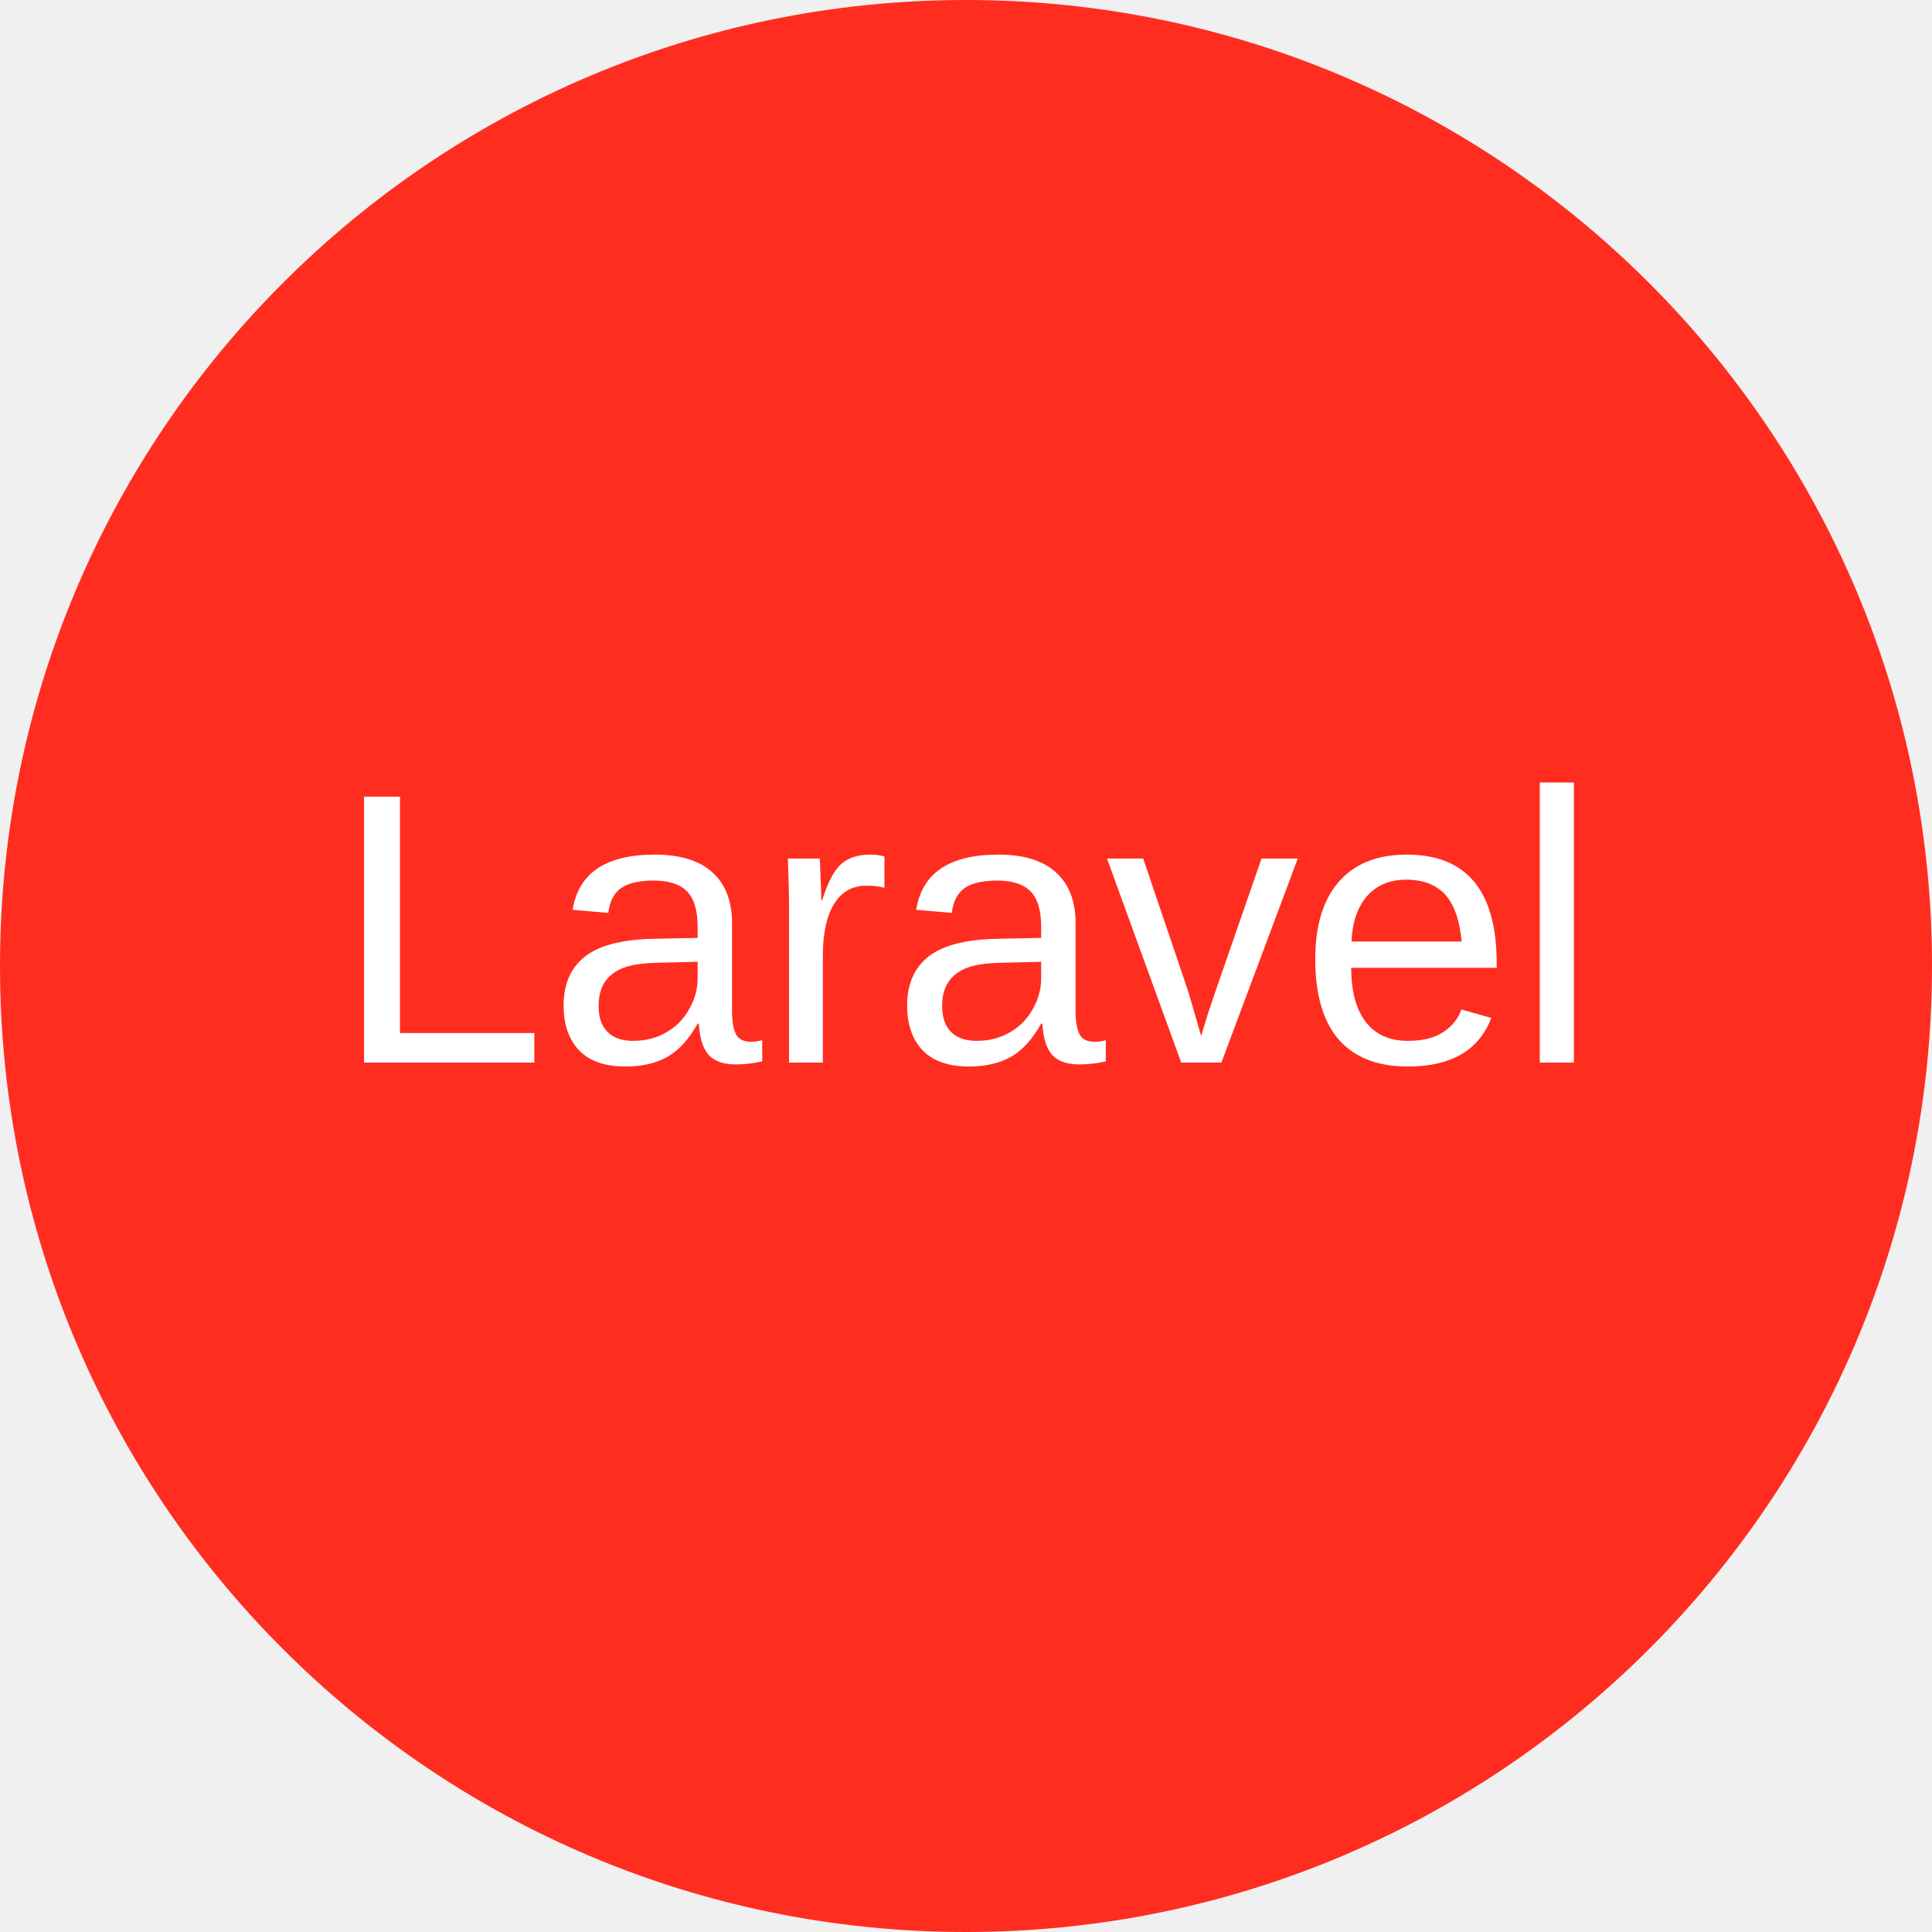
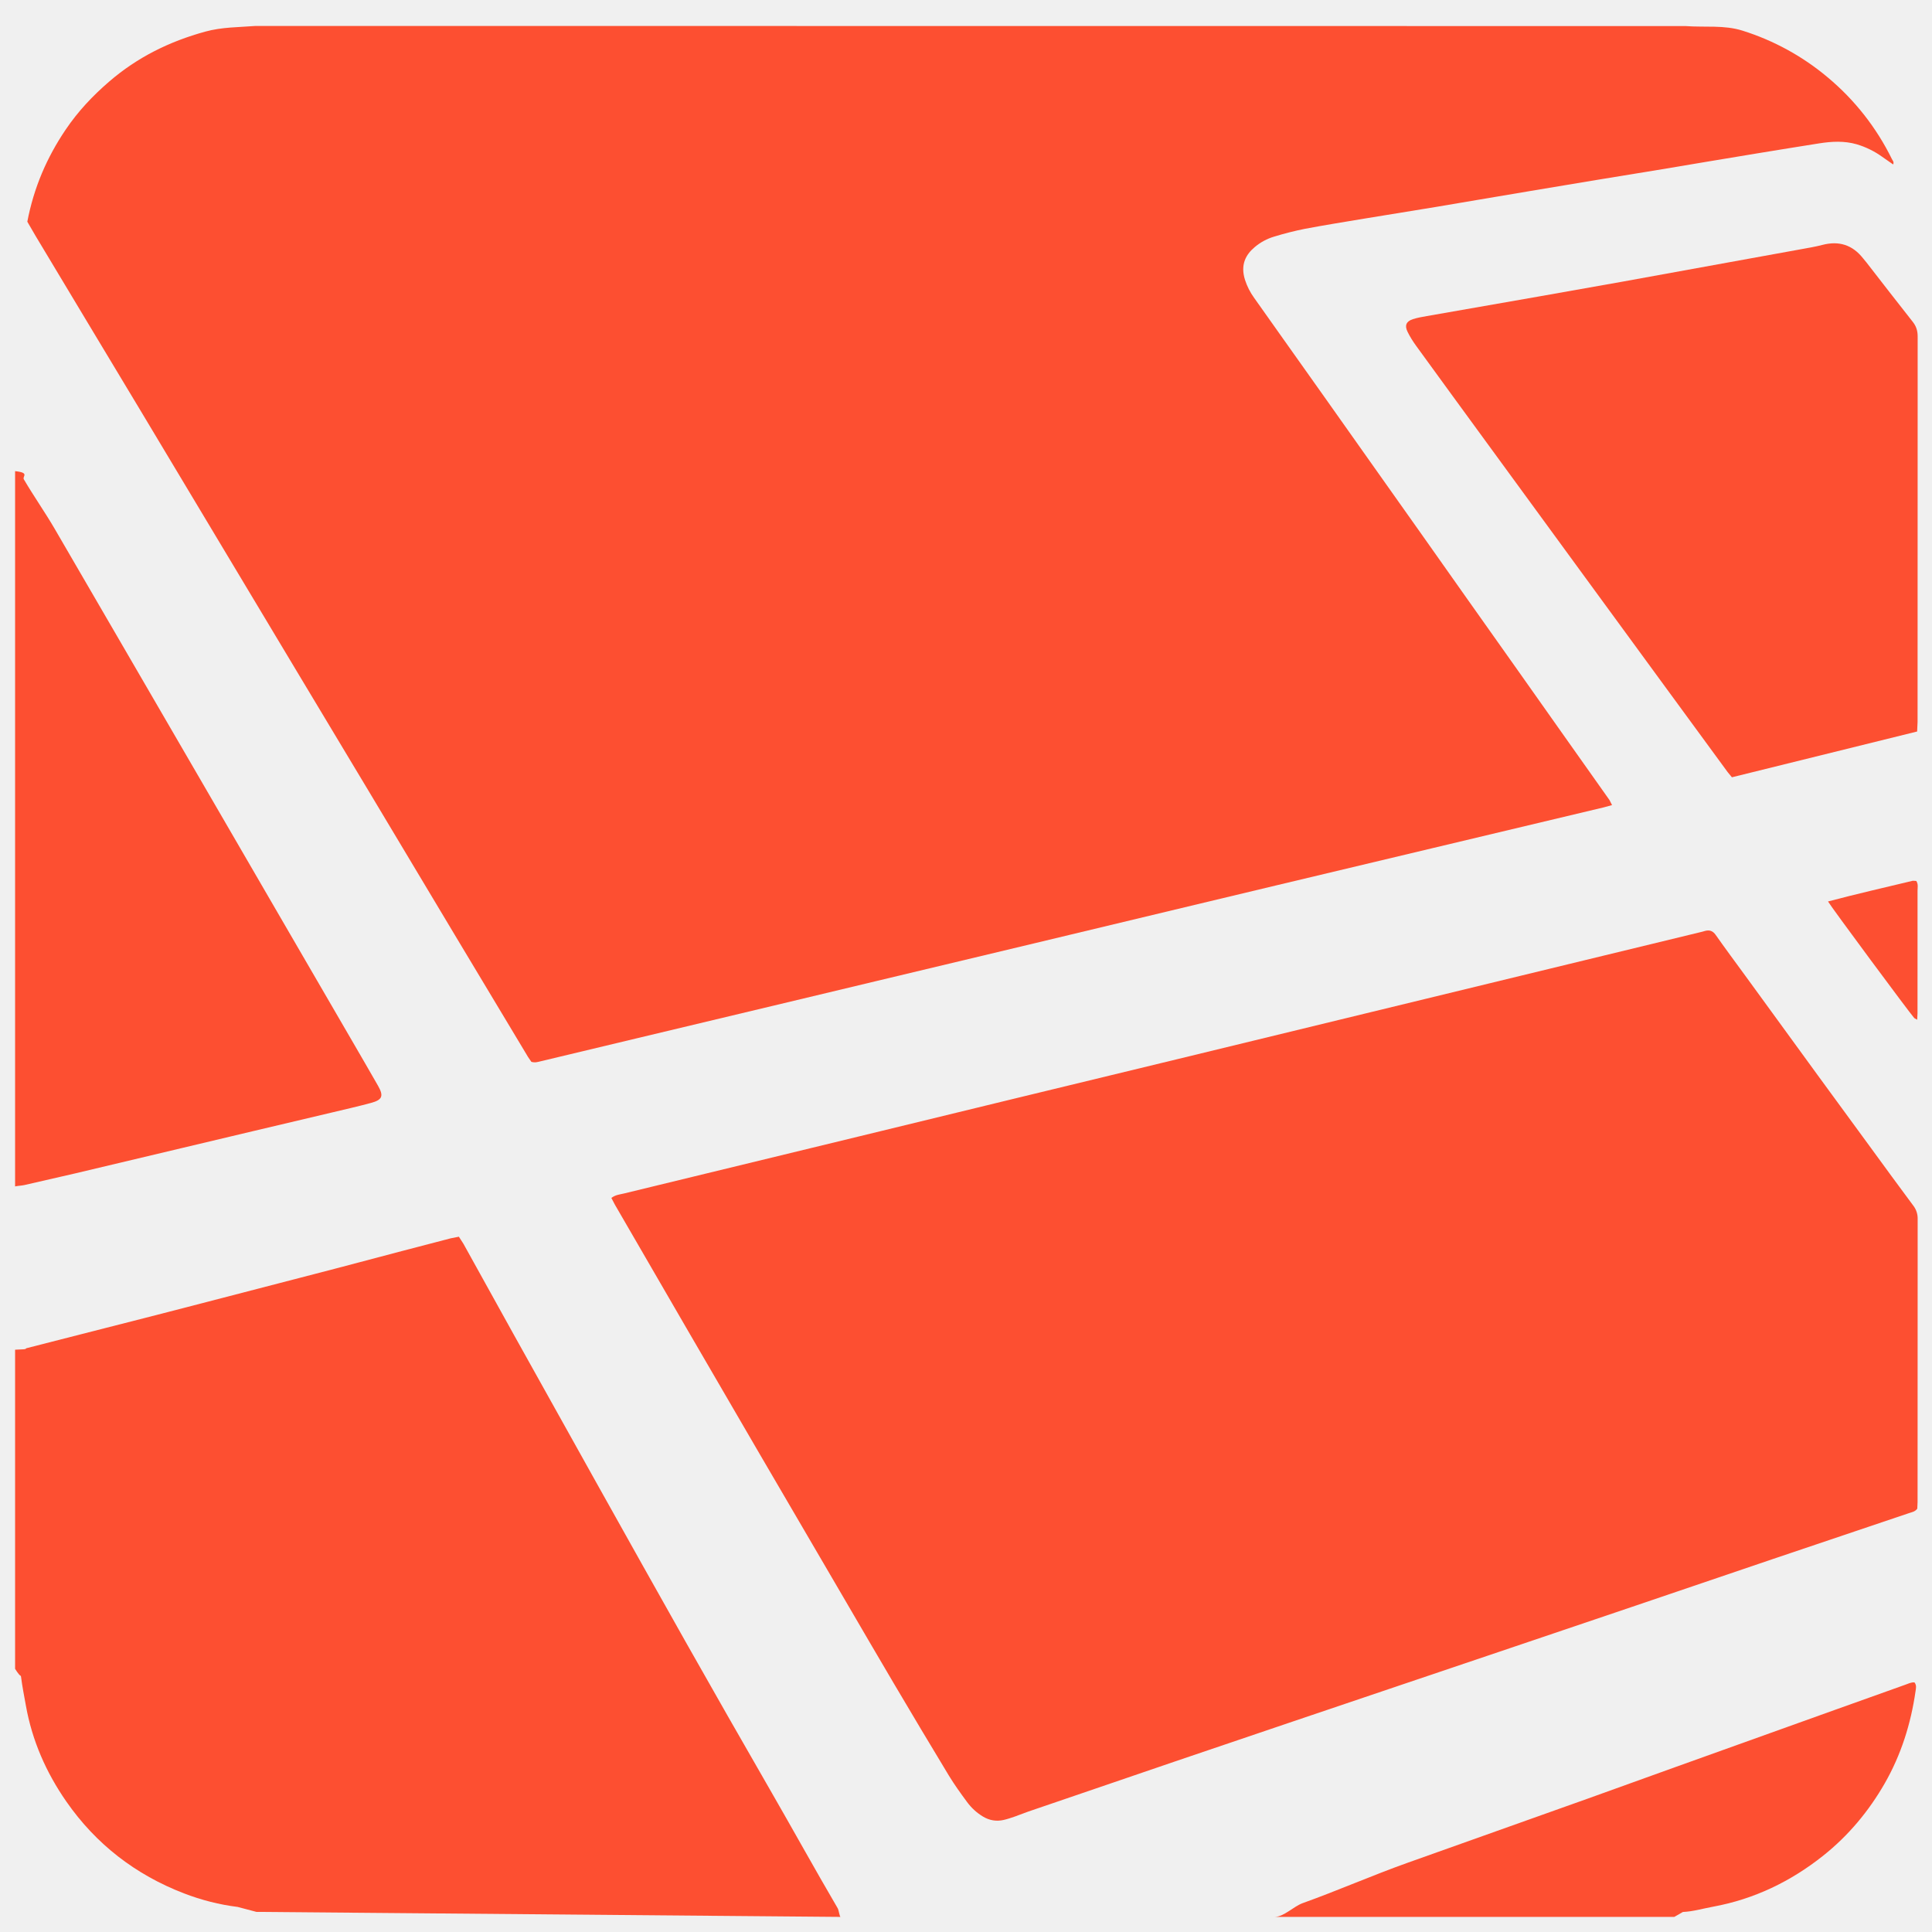
- <svg xmlns="http://www.w3.org/2000/svg" width="100" height="100" viewBox="0 0 100 100" fill="none">
-   <circle cx="50" cy="50" r="50" fill="#ff2d20" />
-   <text x="50" y="55" font-size="20" fill="#fff" text-anchor="middle" font-family="Arial">Laravel</text>
+ <svg xmlns="http://www.w3.org/2000/svg" width="128" height="128" viewBox="0 0 128 128" fill="none">
+   <path fill-rule="evenodd" clip-rule="evenodd" d="M16.934 1.719C15.807 1.807 14.7 1.793 13.609 2.092C11.222 2.747 9.101 3.794 7.23 5.408C6.13 6.356 5.17 7.378 4.355 8.582C3.097 10.441 2.24 12.439 1.81 14.688C1.982 14.989 2.163 15.305 2.355 15.626C3.574 17.664 4.794 19.688 6.016 21.724L9.228 27.065C10.216 28.711 11.202 30.358 12.188 32.004L16.796 39.692L19.939 44.936C21.466 47.481 22.997 50.024 24.522 52.57L30.131 61.941C31.748 64.64 33.368 67.337 34.988 70.034L35.204 70.348C35.439 70.423 35.626 70.359 35.82 70.313C37.954 69.801 40.088 69.292 42.222 68.782C45.683 67.955 49.144 67.131 52.605 66.303L58.026 65.006C61.525 64.17 65.025 63.336 68.524 62.498C72.061 61.652 75.597 60.802 79.135 59.955C80.923 59.526 82.711 59.099 84.5 58.672C87.961 57.846 91.422 57.022 94.883 56.198L106.191 53.505L106.802 53.34L106.635 53.009L103.549 48.647L100.501 44.332L97.241 39.728L94.125 35.315L91.037 30.954L87.849 26.447C86.808 24.977 85.765 23.509 84.723 22.04L83.076 19.714C82.822 19.36 82.624 18.969 82.489 18.555C82.163 17.544 82.535 16.871 83.125 16.374C83.507 16.051 83.947 15.814 84.423 15.674C85.084 15.471 85.755 15.301 86.433 15.164C87.792 14.907 89.16 14.689 90.524 14.462L95.148 13.708C96.123 13.547 97.097 13.378 98.072 13.213C99.397 12.989 100.722 12.764 102.048 12.543C103.335 12.327 104.622 12.113 105.909 11.901L110.122 11.212L113.046 10.721C114.158 10.535 115.269 10.35 116.38 10.168C117.766 9.942 119.151 9.714 120.537 9.497C121.363 9.368 122.189 9.323 123.009 9.559C123.617 9.739 124.191 10.021 124.705 10.392L125.426 10.895C125.498 10.729 125.394 10.639 125.346 10.544C124.323 8.458 122.871 6.61 121.086 5.122C119.43 3.731 117.514 2.68 115.45 2.032C114.221 1.643 112.958 1.824 111.672 1.727M55.689 127C55.627 127 55.572 126.55 55.502 126.431C54.002 123.871 52.486 121.123 51.004 118.554C49.138 115.315 47.286 112.069 45.447 108.814C43.482 105.336 41.534 101.848 39.584 98.362C37.731 95.048 35.881 91.732 34.035 88.414C32.92 86.409 31.812 84.4 30.698 82.394L30.402 81.935L29.86 82.042C28.788 82.319 27.718 82.598 26.648 82.88C25.158 83.272 23.669 83.671 22.178 84.06C18.831 84.931 15.484 85.797 12.137 86.665C8.733 87.549 5.186 88.435 1.781 89.315C1.574 89.368 2 89.386 1 89.421V110.566C1.412 111.222 1.373 110.913 1.399 111.129C1.478 111.755 1.606 112.386 1.716 113.006C2.128 115.316 3.055 117.431 4.395 119.357C6.36 122.183 8.977 124.203 12.183 125.439C13.328 125.879 14.523 126.189 15.745 126.339L16.986 126.667" fill="#FD4F31" />
+   <path fill-rule="evenodd" clip-rule="evenodd" d="M4.976 77.742C8.915 76.805 12.855 75.869 16.794 74.934C18.524 74.524 20.255 74.119 21.985 73.707C22.85 73.501 23.717 73.305 24.575 73.073C25.339 72.867 25.433 72.614 25.04 71.925C24.472 70.929 23.894 69.939 23.319 68.946L18.255 60.226L13.193 51.505C11.476 48.547 9.757 45.589 8.039 42.632L3.627 35.042C2.991 33.948 2.219 32.851 1.58 31.758C1.461 31.559 2 31.321 1 31.215V78.611C1 78.579 1.453 78.552 1.606 78.515L4.976 77.742ZM126.224 111.62C124.68 112.169 123.135 112.722 121.592 113.275L111.047 117.056C109.094 117.757 107.145 118.466 105.191 119.164C101.209 120.585 97.225 122.001 93.242 123.419C90.934 124.241 88.625 125.257 86.318 126.083C85.686 126.31 85.063 127 84.437 127H110.927L111.497 126.673C112.171 126.644 112.834 126.444 113.496 126.323C116.215 125.826 118.65 124.65 120.807 122.931C122.464 121.61 123.812 119.995 124.868 118.153C125.954 116.257 126.599 114.206 126.909 112.052C126.936 111.866 126.994 111.655 126.838 111.463C126.618 111.446 126.424 111.549 126.224 111.62ZM123.949 76.049C122.781 74.451 121.61 72.856 120.444 71.257C118.835 69.05 117.229 66.841 115.622 64.633C114.969 63.737 114.307 62.848 113.67 61.942C113.478 61.669 113.259 61.596 112.96 61.677L112.789 61.726C109.831 62.445 106.872 63.162 103.913 63.879L98.611 65.166L88.239 67.685C84.82 68.516 81.401 69.348 77.981 70.177L67.319 72.759C63.822 73.608 60.327 74.46 56.831 75.31L46.689 77.772C44.902 78.206 43.115 78.638 41.33 79.074C41.067 79.138 40.784 79.154 40.504 79.366L40.743 79.821C43.934 85.336 47.133 90.846 50.341 96.35C52.215 99.563 54.094 102.774 55.971 105.986C57.05 107.831 58.122 109.678 59.21 111.518C60.417 113.563 61.634 115.601 62.863 117.633C63.232 118.24 63.651 118.82 64.073 119.392C64.356 119.777 64.711 120.102 65.119 120.349C65.545 120.606 66.004 120.687 66.488 120.578C66.738 120.521 66.983 120.439 67.225 120.355L68.115 120.025C71.352 118.918 74.588 117.811 77.826 116.708C80.352 115.848 82.881 114.992 85.409 114.137C87.918 113.286 90.429 112.439 92.939 111.592L100.413 109.068C102.961 108.207 105.508 107.346 108.055 106.483C111.181 105.422 114.306 104.357 117.434 103.298C120.449 102.278 123.467 101.264 126.483 100.246C126.668 100.184 126.872 100.158 127.025 99.955L127.044 99.516C127.045 93.261 127.043 87.005 127.05 80.75C127.056 80.435 126.954 80.126 126.761 79.877C125.813 78.608 124.884 77.326 123.949 76.049ZM123.43 17.111C122.728 16.222 121.834 15.94 120.738 16.226C120.261 16.351 119.771 16.43 119.285 16.519C117.691 16.811 116.095 17.098 114.501 17.387C112.167 17.811 109.834 18.239 107.5 18.659C105.652 18.991 103.803 19.318 101.954 19.642L94.536 20.94C94.225 20.994 93.911 21.048 93.611 21.144C93.174 21.284 93.048 21.558 93.248 21.969C93.411 22.305 93.614 22.626 93.834 22.928C95.368 25.042 96.909 27.151 98.45 29.261C100.574 32.17 102.699 35.078 104.824 37.985C106.622 40.445 108.422 42.905 110.221 45.364C111.635 47.296 113.049 49.228 114.465 51.159L114.744 51.497L127.015 48.464L127.044 47.828C127.045 39.317 127.043 30.806 127.05 22.294C127.05 21.918 126.959 21.616 126.722 21.318C125.69 20.015 124.677 18.697 123.656 17.385L123.43 17.111ZM126.731 58.352C124.875 58.798 123.012 59.222 121.111 59.725C121.312 60.082 126.526 67.12 126.829 67.454L127.019 67.559L127.04 67.13L127.041 64.167C127.042 62.448 127.046 60.729 127.042 59.01C127.042 58.801 127.101 58.576 126.957 58.364L126.731 58.352Z" fill="#FD4F31" />
</svg>
